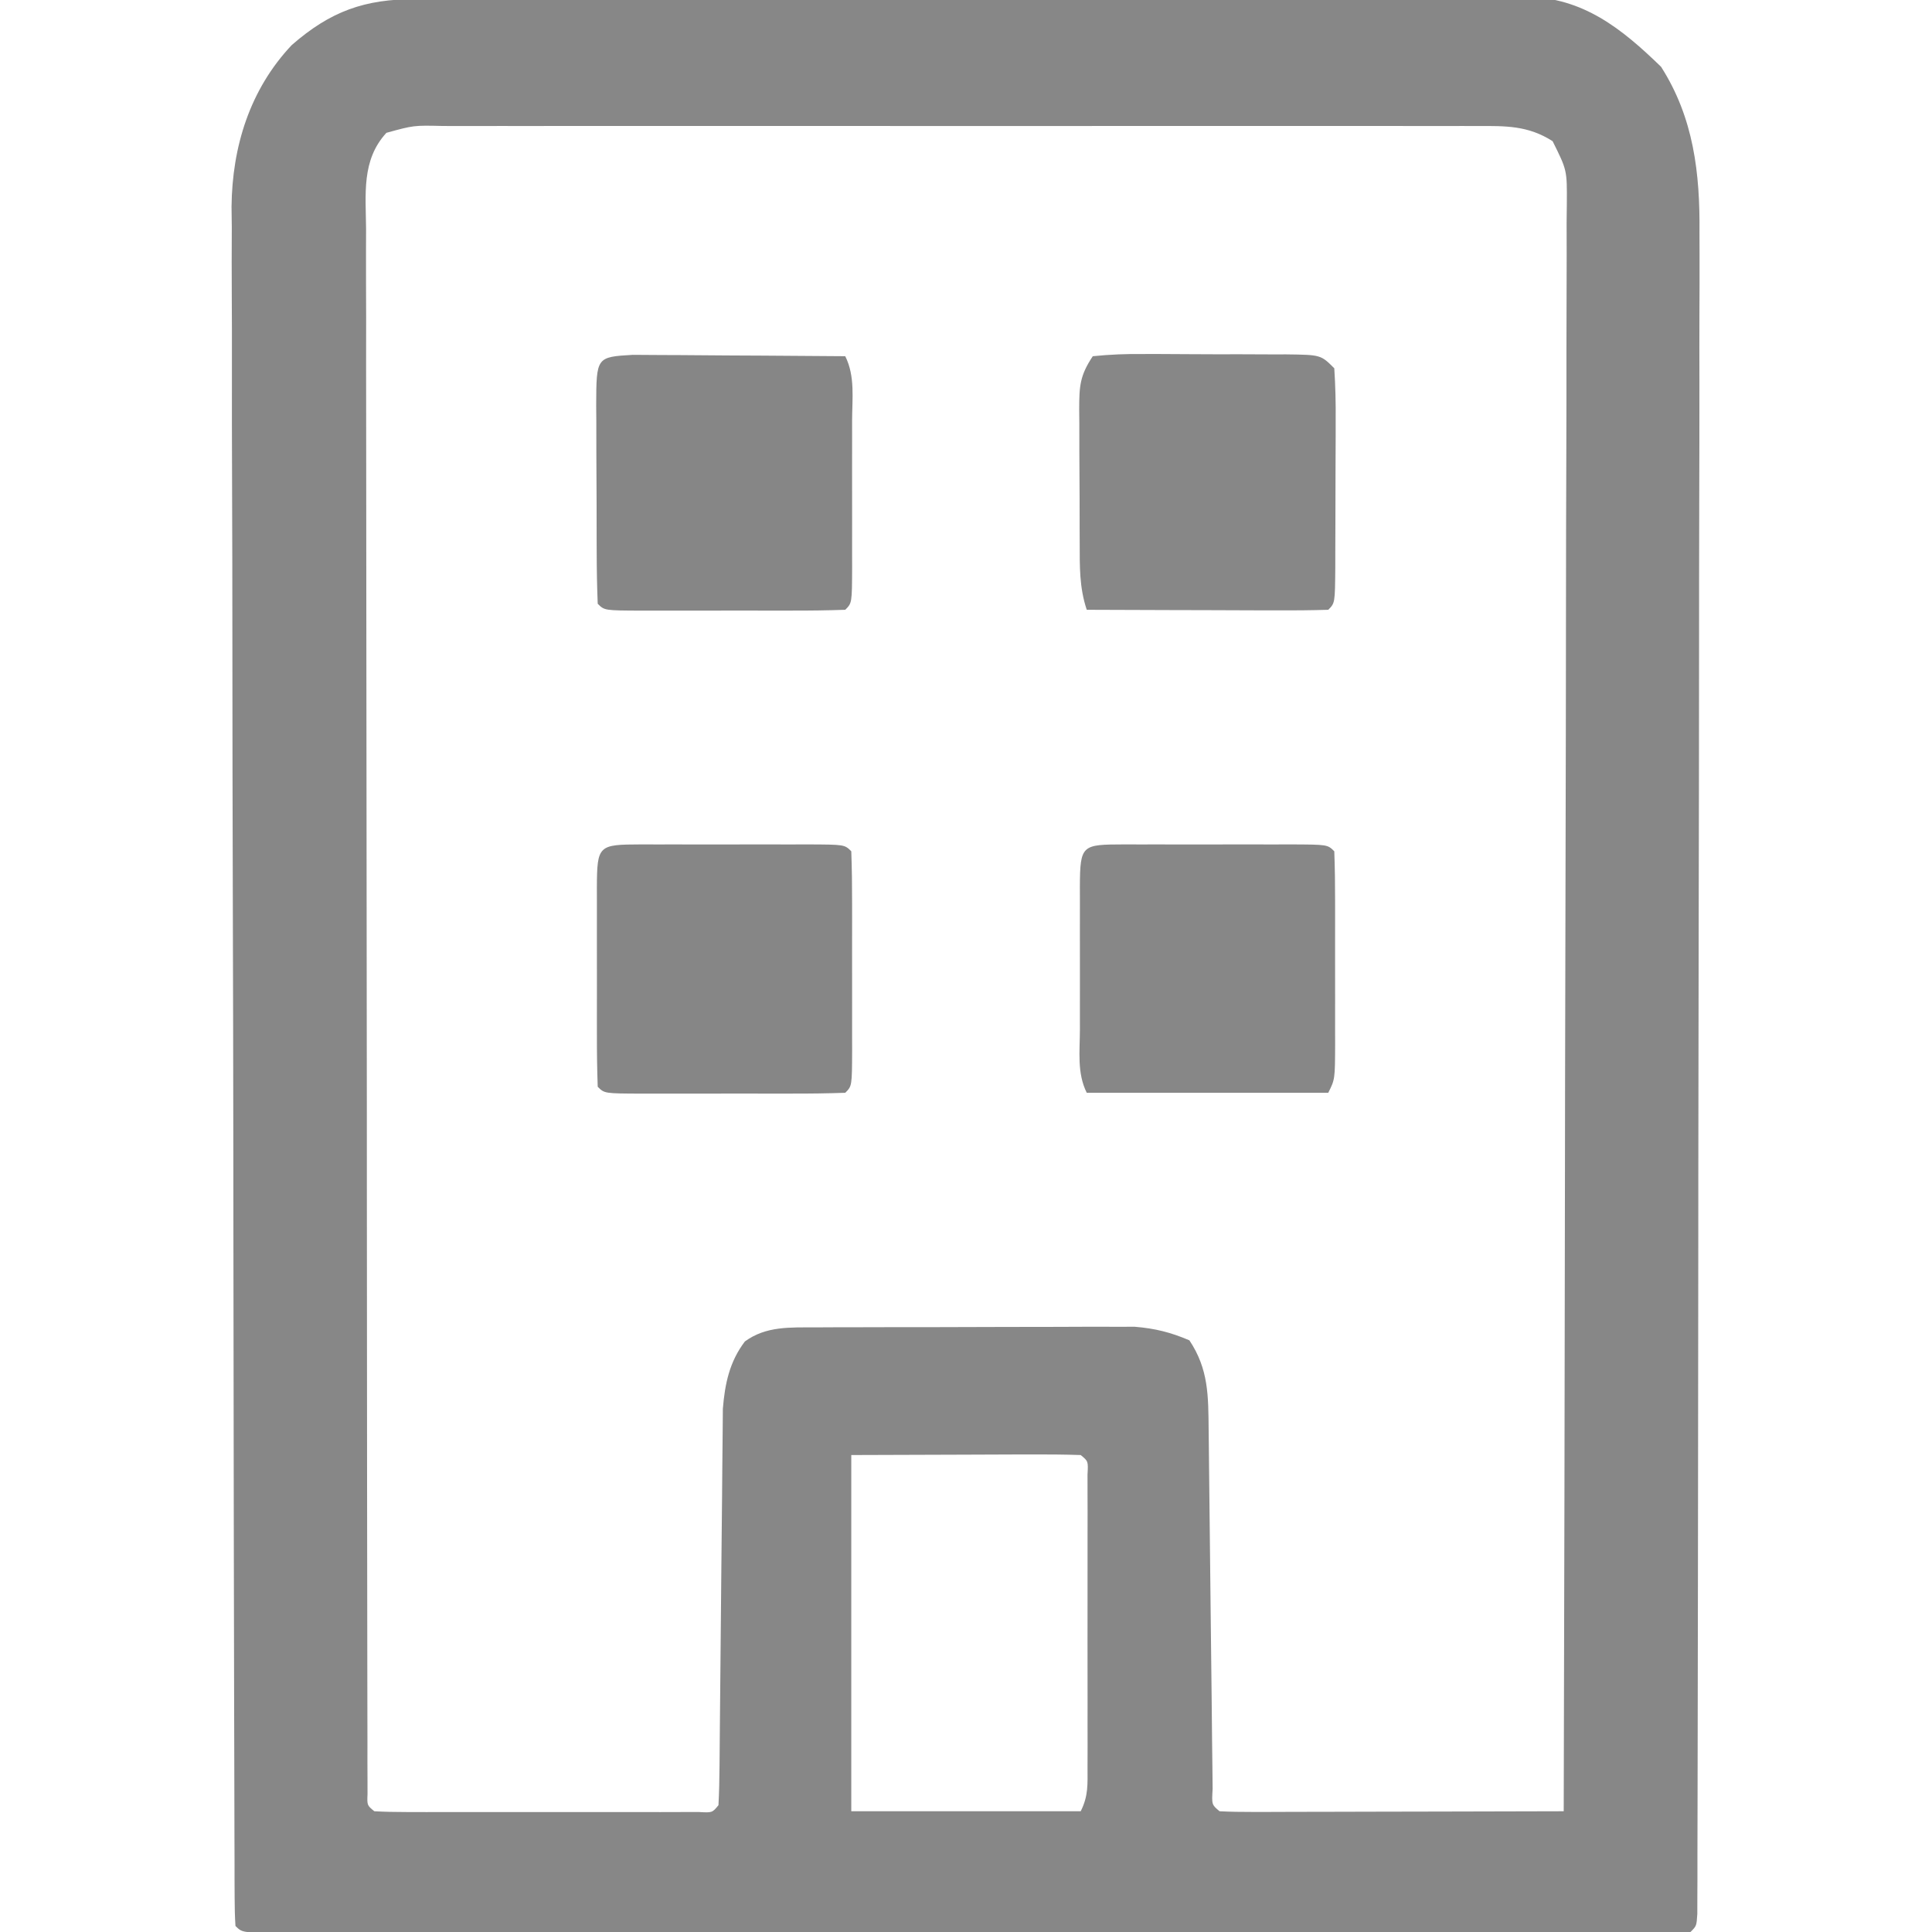
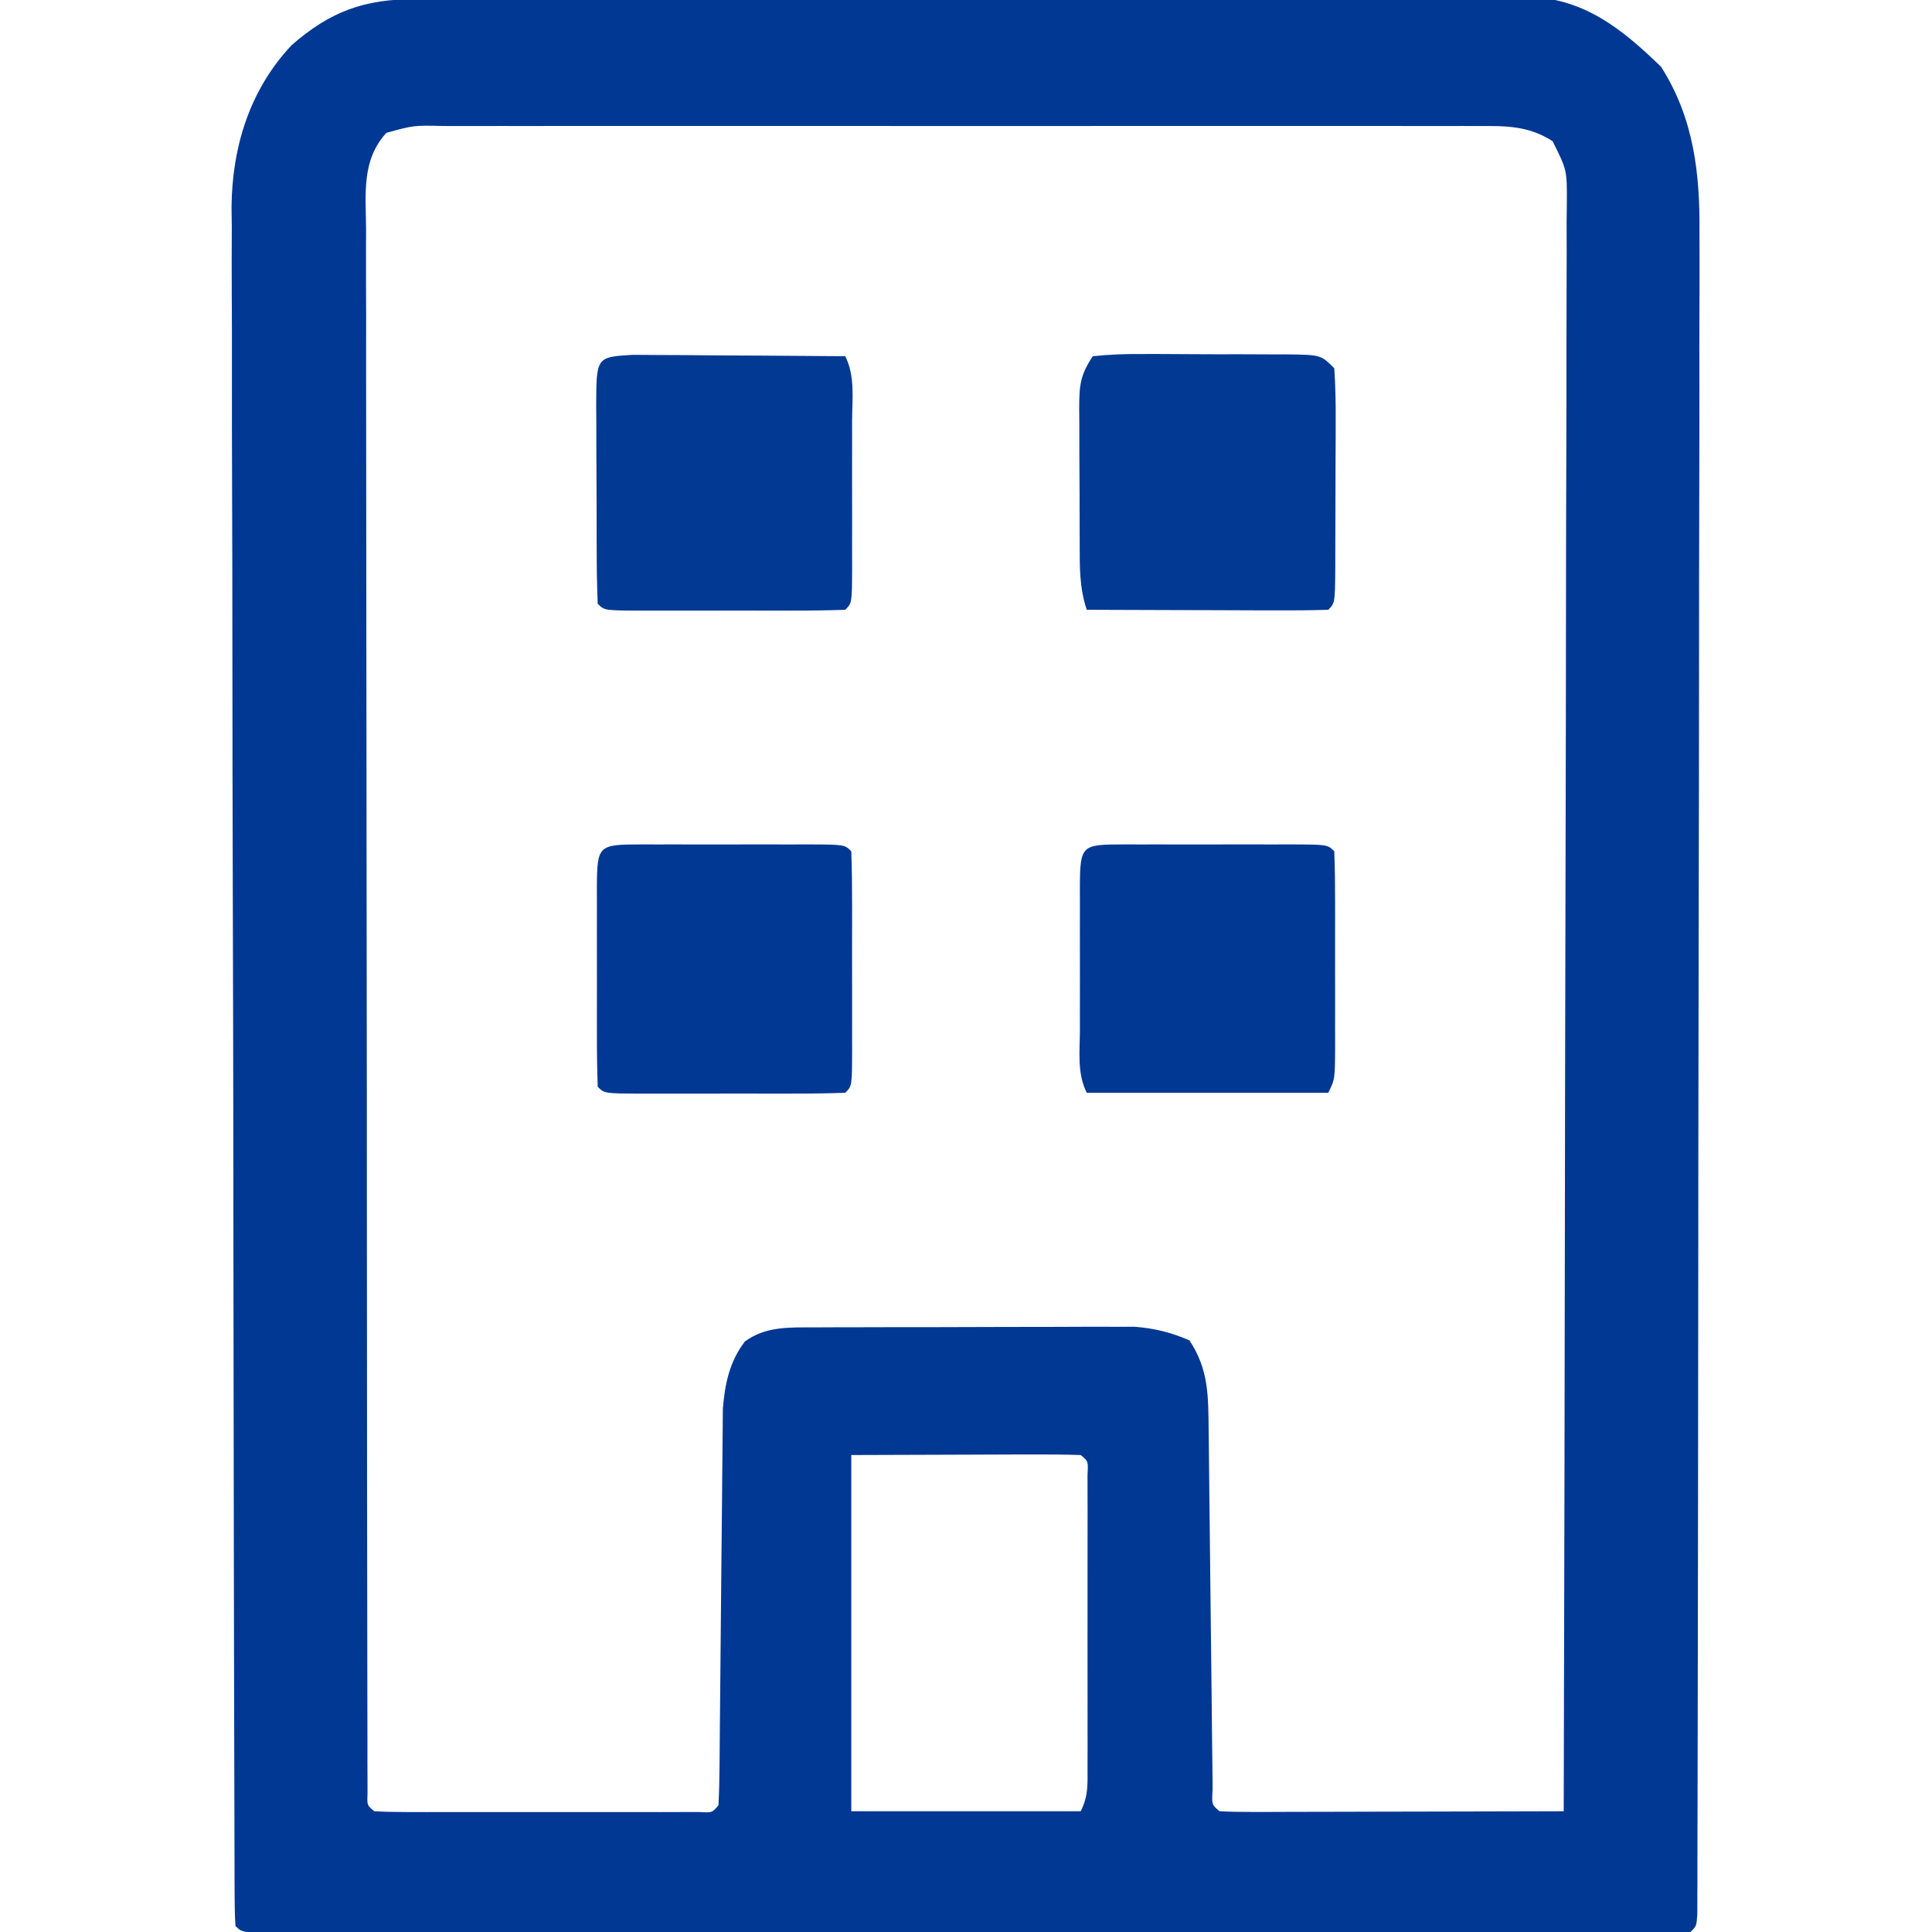
<svg xmlns="http://www.w3.org/2000/svg" version="1.1" width="320" height="320">
-   <path d="M0 0 C1.208 -0.006 1.208 -0.006 2.441 -0.011 C5.149 -0.022 7.857 -0.026 10.566 -0.03 C12.504 -0.036 14.442 -0.043 16.38 -0.05 C21.653 -0.067 26.926 -0.078 32.199 -0.086 C35.493 -0.091 38.787 -0.097 42.081 -0.103 C52.387 -0.123 62.693 -0.137 72.999 -0.145 C84.897 -0.155 96.794 -0.181 108.692 -0.222 C117.887 -0.252 127.082 -0.267 136.277 -0.27 C141.769 -0.272 147.261 -0.281 152.753 -0.306 C157.922 -0.33 163.09 -0.334 168.259 -0.324 C170.153 -0.323 172.048 -0.329 173.943 -0.343 C176.535 -0.361 179.125 -0.354 181.718 -0.341 C182.463 -0.352 183.208 -0.363 183.975 -0.374 C193.382 -0.259 199.792 4.892 206.301 11.21 C211.719 19.698 212.762 28.857 212.664 38.707 C212.668 39.913 212.672 41.119 212.676 42.362 C212.684 45.674 212.673 48.985 212.655 52.296 C212.64 55.881 212.648 59.466 212.653 63.051 C212.659 70.056 212.644 77.061 212.622 84.066 C212.597 92.224 212.594 100.381 212.593 108.539 C212.589 123.086 212.566 137.633 212.533 152.181 C212.5 166.303 212.479 180.425 212.471 194.548 C212.471 195.419 212.47 196.291 212.47 197.189 C212.468 200.691 212.466 204.194 212.464 207.697 C212.457 221.156 212.441 234.614 212.424 248.073 C212.418 252.141 212.414 256.208 212.409 260.276 C212.4 268.822 212.389 277.369 212.368 285.916 C212.359 289.45 212.352 292.984 212.349 296.518 C212.346 300.34 212.335 304.162 212.323 307.984 C212.324 309.113 212.324 310.242 212.324 311.405 C212.317 312.928 212.317 312.928 212.31 314.482 C212.308 315.807 212.308 315.807 212.305 317.158 C212.176 319.147 212.176 319.147 211.176 320.147 C208.094 320.247 205.034 320.282 201.951 320.274 C200.971 320.276 199.991 320.277 198.981 320.279 C195.67 320.283 192.359 320.28 189.047 320.277 C186.684 320.278 184.321 320.28 181.958 320.282 C176.19 320.286 170.422 320.285 164.654 320.282 C159.968 320.28 155.282 320.28 150.597 320.281 C149.931 320.281 149.265 320.281 148.579 320.281 C147.227 320.282 145.875 320.282 144.523 320.282 C131.83 320.285 119.137 320.282 106.444 320.277 C95.541 320.272 84.639 320.273 73.736 320.278 C61.09 320.283 48.444 320.285 35.798 320.282 C34.45 320.282 33.103 320.281 31.756 320.281 C31.093 320.281 30.43 320.281 29.747 320.281 C25.064 320.28 20.381 320.281 15.698 320.283 C9.401 320.286 3.104 320.284 -3.193 320.279 C-5.511 320.277 -7.829 320.278 -10.148 320.28 C-13.298 320.283 -16.449 320.279 -19.599 320.274 C-20.529 320.276 -21.459 320.279 -22.418 320.281 C-28.71 320.261 -28.71 320.261 -29.824 319.147 C-29.925 317.589 -29.957 316.027 -29.961 314.466 C-29.966 313.447 -29.971 312.429 -29.976 311.379 C-29.977 310.246 -29.977 309.113 -29.978 307.946 C-29.982 306.753 -29.986 305.56 -29.991 304.331 C-30.002 301.005 -30.009 297.678 -30.013 294.351 C-30.019 290.769 -30.031 287.187 -30.041 283.604 C-30.066 274.942 -30.081 266.279 -30.093 257.616 C-30.097 255.169 -30.101 252.722 -30.105 250.275 C-30.13 235.079 -30.153 219.884 -30.165 204.688 C-30.168 201.166 -30.171 197.643 -30.174 194.121 C-30.175 193.245 -30.175 192.37 -30.176 191.467 C-30.189 177.301 -30.222 163.135 -30.264 148.968 C-30.306 134.422 -30.33 119.877 -30.335 105.331 C-30.338 97.165 -30.35 88.999 -30.383 80.833 C-30.411 73.874 -30.422 66.915 -30.411 59.956 C-30.406 56.408 -30.408 52.86 -30.433 49.313 C-30.46 45.456 -30.448 41.601 -30.432 37.745 C-30.446 36.637 -30.46 35.528 -30.474 34.386 C-30.374 24.454 -27.442 14.964 -20.503 7.612 C-14.08 2.01 -8.467 -0.002 0 0 Z M-4.824 22.147 C-8.979 26.67 -8.236 32.298 -8.191 38.068 C-8.195 39.182 -8.198 40.296 -8.201 41.445 C-8.208 45.186 -8.194 48.927 -8.18 52.668 C-8.181 55.347 -8.183 58.025 -8.186 60.704 C-8.192 67.229 -8.182 73.753 -8.166 80.277 C-8.149 87.87 -8.147 95.462 -8.147 103.055 C-8.145 116.597 -8.129 130.139 -8.105 143.68 C-8.082 156.832 -8.068 169.984 -8.064 183.135 C-8.064 183.946 -8.064 184.757 -8.063 185.592 C-8.063 187.225 -8.062 188.857 -8.062 190.49 C-8.062 191.296 -8.062 192.101 -8.061 192.931 C-8.061 193.734 -8.061 194.538 -8.061 195.365 C-8.057 207.886 -8.046 220.406 -8.033 232.927 C-8.029 237.471 -8.025 242.015 -8.023 246.559 C-8.018 253.762 -8.01 260.966 -7.996 268.169 C-7.989 271.463 -7.985 274.756 -7.983 278.049 C-7.982 281.611 -7.974 285.173 -7.964 288.734 C-7.965 289.786 -7.966 290.838 -7.967 291.922 C-7.963 292.869 -7.959 293.815 -7.955 294.79 C-7.954 295.613 -7.953 296.437 -7.951 297.285 C-8.028 299.162 -8.028 299.162 -6.824 300.147 C-5.08 300.246 -3.332 300.275 -1.585 300.277 C-0.468 300.28 0.65 300.283 1.802 300.286 C3.019 300.284 4.235 300.282 5.489 300.28 C6.728 300.281 7.967 300.282 9.244 300.283 C11.87 300.284 14.496 300.282 17.123 300.278 C20.496 300.272 23.868 300.275 27.241 300.281 C30.449 300.286 33.656 300.282 36.864 300.28 C38.689 300.283 38.689 300.283 40.55 300.286 C41.668 300.283 42.786 300.28 43.938 300.277 C45.422 300.275 45.422 300.275 46.937 300.274 C49.147 300.398 49.147 300.398 50.176 299.147 C50.29 297.032 50.333 294.913 50.35 292.795 C50.356 292.131 50.363 291.468 50.37 290.784 C50.384 289.338 50.396 287.892 50.406 286.446 C50.422 284.155 50.446 281.864 50.471 279.573 C50.542 273.057 50.602 266.541 50.653 260.025 C50.685 256.042 50.726 252.06 50.773 248.078 C50.789 246.562 50.802 245.046 50.81 243.53 C50.822 241.402 50.847 239.274 50.873 237.146 C50.884 235.937 50.894 234.728 50.904 233.481 C51.243 229.33 52.003 225.693 54.551 222.335 C58.057 219.773 62.023 220.017 66.227 220.002 C68.059 219.992 68.059 219.992 69.928 219.983 C71.245 219.981 72.562 219.98 73.918 219.979 C75.288 219.976 76.658 219.973 78.028 219.969 C80.898 219.963 83.768 219.961 86.638 219.962 C90.305 219.962 93.972 219.948 97.639 219.931 C100.469 219.92 103.298 219.918 106.127 219.918 C108.134 219.917 110.14 219.906 112.146 219.895 C113.374 219.898 114.602 219.901 115.867 219.904 C116.943 219.903 118.019 219.901 119.128 219.9 C122.468 220.171 125.097 220.825 128.176 222.147 C131.376 226.947 131.307 231.358 131.366 237.033 C131.378 238.041 131.378 238.041 131.391 239.07 C131.408 240.521 131.423 241.972 131.437 243.424 C131.458 245.718 131.485 248.012 131.513 250.306 C131.583 255.999 131.643 261.692 131.702 267.384 C131.753 272.205 131.808 277.026 131.868 281.846 C131.895 284.112 131.916 286.377 131.936 288.642 C131.953 290.021 131.97 291.4 131.987 292.779 C131.999 293.987 132.012 295.196 132.025 296.441 C131.87 299.063 131.87 299.063 133.176 300.147 C134.956 300.241 136.74 300.265 138.522 300.261 C140.234 300.261 140.234 300.261 141.98 300.26 C143.843 300.253 143.843 300.253 145.743 300.245 C147.006 300.243 148.27 300.242 149.572 300.241 C152.937 300.236 156.303 300.227 159.668 300.216 C163.1 300.206 166.532 300.201 169.963 300.196 C176.701 300.185 183.439 300.168 190.176 300.147 C190.268 265.309 190.338 230.471 190.38 195.633 C190.385 191.523 190.391 187.412 190.396 183.301 C190.398 182.074 190.398 182.074 190.399 180.822 C190.417 167.561 190.448 154.301 190.485 141.041 C190.522 127.44 190.544 113.839 190.553 100.239 C190.558 91.843 190.575 83.447 190.608 75.051 C190.629 69.297 190.635 63.544 190.63 57.791 C190.628 54.469 190.634 51.147 190.653 47.825 C190.673 44.226 190.668 40.629 190.657 37.03 C190.675 35.449 190.675 35.449 190.693 33.835 C190.729 28.327 190.729 28.327 188.334 23.529 C184.259 20.919 180.525 21.005 175.857 21.02 C175.106 21.019 174.355 21.017 173.581 21.015 C171.057 21.011 168.533 21.015 166.008 21.018 C164.202 21.016 162.395 21.015 160.588 21.012 C155.675 21.008 150.762 21.01 145.849 21.013 C140.712 21.015 135.576 21.013 130.44 21.011 C121.812 21.01 113.184 21.012 104.556 21.017 C94.577 21.022 84.597 21.02 74.617 21.015 C66.055 21.01 57.494 21.01 48.933 21.012 C43.816 21.014 38.7 21.014 33.583 21.011 C28.773 21.008 23.962 21.01 19.152 21.016 C17.384 21.017 15.617 21.017 13.85 21.015 C11.441 21.012 9.032 21.015 6.622 21.02 C5.92 21.018 5.218 21.016 4.494 21.013 C-0.3 20.902 -0.3 20.902 -4.824 22.147 Z M72.176 241.147 C72.176 260.617 72.176 280.087 72.176 300.147 C84.716 300.147 97.256 300.147 110.176 300.147 C111.47 297.56 111.303 295.692 111.306 292.795 C111.31 291.119 111.31 291.119 111.315 289.408 C111.313 288.197 111.311 286.985 111.309 285.737 C111.31 284.499 111.311 283.261 111.312 281.986 C111.313 278.694 111.309 275.401 111.303 272.109 C111.301 270.085 111.303 268.062 111.307 266.039 C111.313 262.167 111.312 258.296 111.309 254.425 C111.311 253.211 111.313 251.998 111.315 250.747 C111.312 249.633 111.309 248.518 111.306 247.37 C111.305 246.383 111.304 245.396 111.303 244.38 C111.426 242.175 111.426 242.175 110.176 241.147 C107.365 241.059 104.577 241.032 101.766 241.05 C101.02 241.051 100.274 241.052 99.505 241.053 C96.708 241.058 93.911 241.072 91.114 241.085 C81.74 241.116 81.74 241.116 72.176 241.147 Z " fill="#878787" transform="translate(68.82378,-0.147171)" />
-   <path d="M0 0 C1.64 0 3.28 0.012 4.919 0.032 C6.214 0.036 6.214 0.036 7.534 0.04 C10.295 0.052 13.057 0.077 15.818 0.102 C17.688 0.112 19.557 0.121 21.427 0.129 C26.016 0.151 30.604 0.186 35.193 0.227 C36.854 3.55 36.334 7.266 36.326 10.918 C36.327 11.779 36.328 12.639 36.329 13.526 C36.329 15.346 36.327 17.166 36.323 18.986 C36.318 21.782 36.323 24.578 36.33 27.374 C36.329 29.139 36.328 30.903 36.326 32.668 C36.328 33.51 36.33 34.352 36.332 35.219 C36.308 41.112 36.308 41.112 35.193 42.227 C32.248 42.328 29.326 42.367 26.38 42.36 C25.054 42.361 25.054 42.361 23.701 42.363 C21.828 42.363 19.955 42.362 18.083 42.357 C15.205 42.352 12.328 42.357 9.451 42.364 C7.636 42.363 5.82 42.362 4.005 42.36 C3.139 42.362 2.272 42.364 1.379 42.366 C-4.692 42.342 -4.692 42.342 -5.807 41.227 C-5.921 38.366 -5.971 35.53 -5.975 32.668 C-5.978 31.809 -5.982 30.949 -5.985 30.064 C-5.99 28.242 -5.993 26.421 -5.992 24.599 C-5.995 21.805 -6.013 19.011 -6.032 16.217 C-6.035 14.451 -6.037 12.685 -6.038 10.918 C-6.045 10.079 -6.052 9.239 -6.059 8.374 C-6.028 0.359 -6.028 0.359 0 0 Z " fill="#868686" transform="translate(104.8071,58.77295)" />
-   <path d="M0 0 C2.885 -0.292 5.552 -0.396 8.438 -0.363 C9.273 -0.364 10.109 -0.364 10.97 -0.365 C12.739 -0.362 14.508 -0.353 16.276 -0.336 C18.989 -0.313 21.701 -0.316 24.414 -0.322 C26.13 -0.317 27.846 -0.31 29.562 -0.301 C30.377 -0.302 31.192 -0.303 32.031 -0.304 C37.769 -0.231 37.769 -0.231 40 2 C40.188 4.929 40.256 7.762 40.23 10.691 C40.23 11.552 40.23 12.412 40.229 13.299 C40.226 15.119 40.218 16.939 40.206 18.759 C40.188 21.555 40.185 24.35 40.186 27.146 C40.181 28.911 40.175 30.676 40.168 32.441 C40.167 33.283 40.166 34.125 40.165 34.992 C40.116 40.884 40.116 40.884 39 42 C36.043 42.089 33.109 42.115 30.152 42.098 C28.823 42.096 28.823 42.096 27.466 42.093 C24.623 42.088 21.78 42.075 18.938 42.062 C17.015 42.057 15.092 42.053 13.17 42.049 C8.447 42.038 3.723 42.021 -1 42 C-2.24 38.28 -2.162 34.813 -2.168 30.938 C-2.171 30.15 -2.175 29.362 -2.178 28.551 C-2.183 26.886 -2.185 25.222 -2.185 23.558 C-2.187 21.01 -2.206 18.462 -2.225 15.914 C-2.228 14.297 -2.23 12.68 -2.23 11.062 C-2.238 10.3 -2.245 9.537 -2.252 8.752 C-2.236 4.958 -2.157 3.235 0 0 Z " fill="#878787" transform="translate(181,59)" />
-   <path d="M0 0 C1.3 0.003 1.3 0.003 2.626 0.006 C3.51 0.005 4.394 0.004 5.305 0.003 C7.178 0.003 9.051 0.004 10.924 0.009 C13.801 0.014 16.679 0.009 19.556 0.002 C21.371 0.003 23.186 0.004 25.001 0.006 C25.868 0.004 26.735 0.002 27.627 0 C33.699 0.024 33.699 0.024 34.814 1.139 C34.915 4.012 34.953 6.86 34.947 9.733 C34.947 10.595 34.948 11.456 34.949 12.344 C34.95 14.17 34.948 15.996 34.944 17.822 C34.939 20.627 34.944 23.432 34.95 26.237 C34.95 28.006 34.948 29.776 34.947 31.545 C34.949 32.39 34.951 33.235 34.953 34.105 C34.929 40.024 34.929 40.024 33.814 41.139 C30.868 41.24 27.947 41.279 25.001 41.272 C23.675 41.273 23.675 41.273 22.322 41.275 C20.449 41.275 18.576 41.273 16.703 41.269 C13.826 41.264 10.949 41.269 8.072 41.276 C6.256 41.275 4.441 41.274 2.626 41.272 C1.76 41.274 0.893 41.276 0 41.278 C-6.071 41.254 -6.071 41.254 -7.186 40.139 C-7.287 37.266 -7.326 34.418 -7.319 31.545 C-7.32 30.683 -7.321 29.821 -7.322 28.934 C-7.323 27.108 -7.321 25.282 -7.317 23.456 C-7.311 20.651 -7.317 17.846 -7.323 15.041 C-7.322 13.272 -7.321 11.502 -7.319 9.733 C-7.321 8.888 -7.323 8.043 -7.325 7.173 C-7.296 0.086 -7.073 0.028 0 0 Z " fill="#868686" transform="translate(106.1863,139.8611)" />
-   <path d="M0 0 C1.3 0.003 1.3 0.003 2.626 0.006 C3.51 0.005 4.394 0.004 5.305 0.003 C7.178 0.003 9.051 0.004 10.924 0.009 C13.801 0.014 16.679 0.009 19.556 0.002 C21.371 0.003 23.186 0.004 25.001 0.006 C25.868 0.004 26.735 0.002 27.627 0 C33.699 0.024 33.699 0.024 34.814 1.139 C34.915 3.927 34.953 6.69 34.947 9.479 C34.947 10.316 34.948 11.153 34.949 12.016 C34.95 13.791 34.948 15.565 34.944 17.34 C34.939 20.061 34.944 22.783 34.95 25.504 C34.95 27.225 34.948 28.946 34.947 30.666 C34.949 31.484 34.951 32.302 34.953 33.144 C34.929 38.909 34.929 38.909 33.814 41.139 C20.614 41.139 7.414 41.139 -6.186 41.139 C-7.821 37.869 -7.328 34.259 -7.319 30.666 C-7.32 29.828 -7.321 28.99 -7.322 28.126 C-7.323 26.353 -7.321 24.58 -7.317 22.808 C-7.311 20.084 -7.317 17.361 -7.323 14.637 C-7.322 12.918 -7.321 11.198 -7.319 9.479 C-7.321 8.659 -7.323 7.839 -7.325 6.995 C-7.296 0.005 -6.96 0.028 0 0 Z " fill="#878787" transform="translate(186.1863,139.8611)" />
+   <path d="M0 0 C1.208 -0.006 1.208 -0.006 2.441 -0.011 C5.149 -0.022 7.857 -0.026 10.566 -0.03 C12.504 -0.036 14.442 -0.043 16.38 -0.05 C21.653 -0.067 26.926 -0.078 32.199 -0.086 C35.493 -0.091 38.787 -0.097 42.081 -0.103 C52.387 -0.123 62.693 -0.137 72.999 -0.145 C84.897 -0.155 96.794 -0.181 108.692 -0.222 C117.887 -0.252 127.082 -0.267 136.277 -0.27 C141.769 -0.272 147.261 -0.281 152.753 -0.306 C157.922 -0.33 163.09 -0.334 168.259 -0.324 C170.153 -0.323 172.048 -0.329 173.943 -0.343 C176.535 -0.361 179.125 -0.354 181.718 -0.341 C182.463 -0.352 183.208 -0.363 183.975 -0.374 C193.382 -0.259 199.792 4.892 206.301 11.21 C211.719 19.698 212.762 28.857 212.664 38.707 C212.668 39.913 212.672 41.119 212.676 42.362 C212.684 45.674 212.673 48.985 212.655 52.296 C212.64 55.881 212.648 59.466 212.653 63.051 C212.659 70.056 212.644 77.061 212.622 84.066 C212.597 92.224 212.594 100.381 212.593 108.539 C212.589 123.086 212.566 137.633 212.533 152.181 C212.5 166.303 212.479 180.425 212.471 194.548 C212.471 195.419 212.47 196.291 212.47 197.189 C212.468 200.691 212.466 204.194 212.464 207.697 C212.457 221.156 212.441 234.614 212.424 248.073 C212.418 252.141 212.414 256.208 212.409 260.276 C212.4 268.822 212.389 277.369 212.368 285.916 C212.359 289.45 212.352 292.984 212.349 296.518 C212.346 300.34 212.335 304.162 212.323 307.984 C212.324 309.113 212.324 310.242 212.324 311.405 C212.317 312.928 212.317 312.928 212.31 314.482 C212.308 315.807 212.308 315.807 212.305 317.158 C212.176 319.147 212.176 319.147 211.176 320.147 C208.094 320.247 205.034 320.282 201.951 320.274 C200.971 320.276 199.991 320.277 198.981 320.279 C195.67 320.283 192.359 320.28 189.047 320.277 C186.684 320.278 184.321 320.28 181.958 320.282 C176.19 320.286 170.422 320.285 164.654 320.282 C159.968 320.28 155.282 320.28 150.597 320.281 C149.931 320.281 149.265 320.281 148.579 320.281 C147.227 320.282 145.875 320.282 144.523 320.282 C131.83 320.285 119.137 320.282 106.444 320.277 C95.541 320.272 84.639 320.273 73.736 320.278 C61.09 320.283 48.444 320.285 35.798 320.282 C34.45 320.282 33.103 320.281 31.756 320.281 C31.093 320.281 30.43 320.281 29.747 320.281 C25.064 320.28 20.381 320.281 15.698 320.283 C9.401 320.286 3.104 320.284 -3.193 320.279 C-5.511 320.277 -7.829 320.278 -10.148 320.28 C-13.298 320.283 -16.449 320.279 -19.599 320.274 C-20.529 320.276 -21.459 320.279 -22.418 320.281 C-28.71 320.261 -28.71 320.261 -29.824 319.147 C-29.925 317.589 -29.957 316.027 -29.961 314.466 C-29.966 313.447 -29.971 312.429 -29.976 311.379 C-29.977 310.246 -29.977 309.113 -29.978 307.946 C-29.982 306.753 -29.986 305.56 -29.991 304.331 C-30.002 301.005 -30.009 297.678 -30.013 294.351 C-30.019 290.769 -30.031 287.187 -30.041 283.604 C-30.066 274.942 -30.081 266.279 -30.093 257.616 C-30.097 255.169 -30.101 252.722 -30.105 250.275 C-30.13 235.079 -30.153 219.884 -30.165 204.688 C-30.168 201.166 -30.171 197.643 -30.174 194.121 C-30.175 193.245 -30.175 192.37 -30.176 191.467 C-30.189 177.301 -30.222 163.135 -30.264 148.968 C-30.306 134.422 -30.33 119.877 -30.335 105.331 C-30.338 97.165 -30.35 88.999 -30.383 80.833 C-30.411 73.874 -30.422 66.915 -30.411 59.956 C-30.406 56.408 -30.408 52.86 -30.433 49.313 C-30.46 45.456 -30.448 41.601 -30.432 37.745 C-30.446 36.637 -30.46 35.528 -30.474 34.386 C-30.374 24.454 -27.442 14.964 -20.503 7.612 C-14.08 2.01 -8.467 -0.002 0 0 Z M-4.824 22.147 C-8.979 26.67 -8.236 32.298 -8.191 38.068 C-8.195 39.182 -8.198 40.296 -8.201 41.445 C-8.208 45.186 -8.194 48.927 -8.18 52.668 C-8.181 55.347 -8.183 58.025 -8.186 60.704 C-8.192 67.229 -8.182 73.753 -8.166 80.277 C-8.149 87.87 -8.147 95.462 -8.147 103.055 C-8.145 116.597 -8.129 130.139 -8.105 143.68 C-8.082 156.832 -8.068 169.984 -8.064 183.135 C-8.064 183.946 -8.064 184.757 -8.063 185.592 C-8.063 187.225 -8.062 188.857 -8.062 190.49 C-8.062 191.296 -8.062 192.101 -8.061 192.931 C-8.061 193.734 -8.061 194.538 -8.061 195.365 C-8.057 207.886 -8.046 220.406 -8.033 232.927 C-8.029 237.471 -8.025 242.015 -8.023 246.559 C-8.018 253.762 -8.01 260.966 -7.996 268.169 C-7.989 271.463 -7.985 274.756 -7.983 278.049 C-7.982 281.611 -7.974 285.173 -7.964 288.734 C-7.965 289.786 -7.966 290.838 -7.967 291.922 C-7.963 292.869 -7.959 293.815 -7.955 294.79 C-7.954 295.613 -7.953 296.437 -7.951 297.285 C-8.028 299.162 -8.028 299.162 -6.824 300.147 C-5.08 300.246 -3.332 300.275 -1.585 300.277 C-0.468 300.28 0.65 300.283 1.802 300.286 C3.019 300.284 4.235 300.282 5.489 300.28 C6.728 300.281 7.967 300.282 9.244 300.283 C11.87 300.284 14.496 300.282 17.123 300.278 C20.496 300.272 23.868 300.275 27.241 300.281 C30.449 300.286 33.656 300.282 36.864 300.28 C38.689 300.283 38.689 300.283 40.55 300.286 C41.668 300.283 42.786 300.28 43.938 300.277 C45.422 300.275 45.422 300.275 46.937 300.274 C49.147 300.398 49.147 300.398 50.176 299.147 C50.29 297.032 50.333 294.913 50.35 292.795 C50.356 292.131 50.363 291.468 50.37 290.784 C50.384 289.338 50.396 287.892 50.406 286.446 C50.422 284.155 50.446 281.864 50.471 279.573 C50.542 273.057 50.602 266.541 50.653 260.025 C50.685 256.042 50.726 252.06 50.773 248.078 C50.789 246.562 50.802 245.046 50.81 243.53 C50.822 241.402 50.847 239.274 50.873 237.146 C50.884 235.937 50.894 234.728 50.904 233.481 C51.243 229.33 52.003 225.693 54.551 222.335 C58.057 219.773 62.023 220.017 66.227 220.002 C68.059 219.992 68.059 219.992 69.928 219.983 C71.245 219.981 72.562 219.98 73.918 219.979 C75.288 219.976 76.658 219.973 78.028 219.969 C80.898 219.963 83.768 219.961 86.638 219.962 C90.305 219.962 93.972 219.948 97.639 219.931 C100.469 219.92 103.298 219.918 106.127 219.918 C108.134 219.917 110.14 219.906 112.146 219.895 C113.374 219.898 114.602 219.901 115.867 219.904 C116.943 219.903 118.019 219.901 119.128 219.9 C122.468 220.171 125.097 220.825 128.176 222.147 C131.376 226.947 131.307 231.358 131.366 237.033 C131.378 238.041 131.378 238.041 131.391 239.07 C131.408 240.521 131.423 241.972 131.437 243.424 C131.458 245.718 131.485 248.012 131.513 250.306 C131.583 255.999 131.643 261.692 131.702 267.384 C131.753 272.205 131.808 277.026 131.868 281.846 C131.895 284.112 131.916 286.377 131.936 288.642 C131.953 290.021 131.97 291.4 131.987 292.779 C131.999 293.987 132.012 295.196 132.025 296.441 C131.87 299.063 131.87 299.063 133.176 300.147 C134.956 300.241 136.74 300.265 138.522 300.261 C140.234 300.261 140.234 300.261 141.98 300.26 C143.843 300.253 143.843 300.253 145.743 300.245 C147.006 300.243 148.27 300.242 149.572 300.241 C152.937 300.236 156.303 300.227 159.668 300.216 C163.1 300.206 166.532 300.201 169.963 300.196 C176.701 300.185 183.439 300.168 190.176 300.147 C190.268 265.309 190.338 230.471 190.38 195.633 C190.385 191.523 190.391 187.412 190.396 183.301 C190.398 182.074 190.398 182.074 190.399 180.822 C190.417 167.561 190.448 154.301 190.485 141.041 C190.522 127.44 190.544 113.839 190.553 100.239 C190.558 91.843 190.575 83.447 190.608 75.051 C190.629 69.297 190.635 63.544 190.63 57.791 C190.628 54.469 190.634 51.147 190.653 47.825 C190.673 44.226 190.668 40.629 190.657 37.03 C190.675 35.449 190.675 35.449 190.693 33.835 C190.729 28.327 190.729 28.327 188.334 23.529 C184.259 20.919 180.525 21.005 175.857 21.02 C175.106 21.019 174.355 21.017 173.581 21.015 C171.057 21.011 168.533 21.015 166.008 21.018 C164.202 21.016 162.395 21.015 160.588 21.012 C155.675 21.008 150.762 21.01 145.849 21.013 C140.712 21.015 135.576 21.013 130.44 21.011 C121.812 21.01 113.184 21.012 104.556 21.017 C94.577 21.022 84.597 21.02 74.617 21.015 C66.055 21.01 57.494 21.01 48.933 21.012 C43.816 21.014 38.7 21.014 33.583 21.011 C28.773 21.008 23.962 21.01 19.152 21.016 C17.384 21.017 15.617 21.017 13.85 21.015 C11.441 21.012 9.032 21.015 6.622 21.02 C5.92 21.018 5.218 21.016 4.494 21.013 C-0.3 20.902 -0.3 20.902 -4.824 22.147 Z M72.176 241.147 C72.176 260.617 72.176 280.087 72.176 300.147 C84.716 300.147 97.256 300.147 110.176 300.147 C111.47 297.56 111.303 295.692 111.306 292.795 C111.31 291.119 111.31 291.119 111.315 289.408 C111.313 288.197 111.311 286.985 111.309 285.737 C111.31 284.499 111.311 283.261 111.312 281.986 C111.313 278.694 111.309 275.401 111.303 272.109 C111.301 270.085 111.303 268.062 111.307 266.039 C111.313 262.167 111.312 258.296 111.309 254.425 C111.311 253.211 111.313 251.998 111.315 250.747 C111.312 249.633 111.309 248.518 111.306 247.37 C111.305 246.383 111.304 245.396 111.303 244.38 C111.426 242.175 111.426 242.175 110.176 241.147 C107.365 241.059 104.577 241.032 101.766 241.05 C101.02 241.051 100.274 241.052 99.505 241.053 C96.708 241.058 93.911 241.072 91.114 241.085 C81.74 241.116 81.74 241.116 72.176 241.147 Z " fill="#013893" transform="translate(68.82378,-0.147171)" />
+   <path d="M0 0 C1.64 0 3.28 0.012 4.919 0.032 C6.214 0.036 6.214 0.036 7.534 0.04 C10.295 0.052 13.057 0.077 15.818 0.102 C17.688 0.112 19.557 0.121 21.427 0.129 C26.016 0.151 30.604 0.186 35.193 0.227 C36.854 3.55 36.334 7.266 36.326 10.918 C36.327 11.779 36.328 12.639 36.329 13.526 C36.329 15.346 36.327 17.166 36.323 18.986 C36.318 21.782 36.323 24.578 36.33 27.374 C36.329 29.139 36.328 30.903 36.326 32.668 C36.328 33.51 36.33 34.352 36.332 35.219 C36.308 41.112 36.308 41.112 35.193 42.227 C32.248 42.328 29.326 42.367 26.38 42.36 C25.054 42.361 25.054 42.361 23.701 42.363 C21.828 42.363 19.955 42.362 18.083 42.357 C15.205 42.352 12.328 42.357 9.451 42.364 C7.636 42.363 5.82 42.362 4.005 42.36 C3.139 42.362 2.272 42.364 1.379 42.366 C-4.692 42.342 -4.692 42.342 -5.807 41.227 C-5.921 38.366 -5.971 35.53 -5.975 32.668 C-5.978 31.809 -5.982 30.949 -5.985 30.064 C-5.99 28.242 -5.993 26.421 -5.992 24.599 C-5.995 21.805 -6.013 19.011 -6.032 16.217 C-6.035 14.451 -6.037 12.685 -6.038 10.918 C-6.045 10.079 -6.052 9.239 -6.059 8.374 C-6.028 0.359 -6.028 0.359 0 0 Z " fill="#013993" transform="translate(104.8071,58.77295)" />
+   <path d="M0 0 C2.885 -0.292 5.552 -0.396 8.438 -0.363 C9.273 -0.364 10.109 -0.364 10.97 -0.365 C12.739 -0.362 14.508 -0.353 16.276 -0.336 C18.989 -0.313 21.701 -0.316 24.414 -0.322 C26.13 -0.317 27.846 -0.31 29.562 -0.301 C30.377 -0.302 31.192 -0.303 32.031 -0.304 C37.769 -0.231 37.769 -0.231 40 2 C40.188 4.929 40.256 7.762 40.23 10.691 C40.23 11.552 40.23 12.412 40.229 13.299 C40.226 15.119 40.218 16.939 40.206 18.759 C40.188 21.555 40.185 24.35 40.186 27.146 C40.181 28.911 40.175 30.676 40.168 32.441 C40.167 33.283 40.166 34.125 40.165 34.992 C40.116 40.884 40.116 40.884 39 42 C36.043 42.089 33.109 42.115 30.152 42.098 C28.823 42.096 28.823 42.096 27.466 42.093 C24.623 42.088 21.78 42.075 18.938 42.062 C17.015 42.057 15.092 42.053 13.17 42.049 C8.447 42.038 3.723 42.021 -1 42 C-2.24 38.28 -2.162 34.813 -2.168 30.938 C-2.171 30.15 -2.175 29.362 -2.178 28.551 C-2.183 26.886 -2.185 25.222 -2.185 23.558 C-2.187 21.01 -2.206 18.462 -2.225 15.914 C-2.228 14.297 -2.23 12.68 -2.23 11.062 C-2.238 10.3 -2.245 9.537 -2.252 8.752 C-2.236 4.958 -2.157 3.235 0 0 Z " fill="#013993" transform="translate(181,59)" />
+   <path d="M0 0 C1.3 0.003 1.3 0.003 2.626 0.006 C3.51 0.005 4.394 0.004 5.305 0.003 C7.178 0.003 9.051 0.004 10.924 0.009 C13.801 0.014 16.679 0.009 19.556 0.002 C21.371 0.003 23.186 0.004 25.001 0.006 C25.868 0.004 26.735 0.002 27.627 0 C33.699 0.024 33.699 0.024 34.814 1.139 C34.915 4.012 34.953 6.86 34.947 9.733 C34.947 10.595 34.948 11.456 34.949 12.344 C34.95 14.17 34.948 15.996 34.944 17.822 C34.939 20.627 34.944 23.432 34.95 26.237 C34.95 28.006 34.948 29.776 34.947 31.545 C34.949 32.39 34.951 33.235 34.953 34.105 C34.929 40.024 34.929 40.024 33.814 41.139 C30.868 41.24 27.947 41.279 25.001 41.272 C23.675 41.273 23.675 41.273 22.322 41.275 C20.449 41.275 18.576 41.273 16.703 41.269 C13.826 41.264 10.949 41.269 8.072 41.276 C6.256 41.275 4.441 41.274 2.626 41.272 C1.76 41.274 0.893 41.276 0 41.278 C-6.071 41.254 -6.071 41.254 -7.186 40.139 C-7.287 37.266 -7.326 34.418 -7.319 31.545 C-7.32 30.683 -7.321 29.821 -7.322 28.934 C-7.323 27.108 -7.321 25.282 -7.317 23.456 C-7.311 20.651 -7.317 17.846 -7.323 15.041 C-7.322 13.272 -7.321 11.502 -7.319 9.733 C-7.321 8.888 -7.323 8.043 -7.325 7.173 C-7.296 0.086 -7.073 0.028 0 0 Z " fill="#013893" transform="translate(106.1863,139.8611)" />
+   <path d="M0 0 C1.3 0.003 1.3 0.003 2.626 0.006 C3.51 0.005 4.394 0.004 5.305 0.003 C7.178 0.003 9.051 0.004 10.924 0.009 C13.801 0.014 16.679 0.009 19.556 0.002 C21.371 0.003 23.186 0.004 25.001 0.006 C25.868 0.004 26.735 0.002 27.627 0 C33.699 0.024 33.699 0.024 34.814 1.139 C34.915 3.927 34.953 6.69 34.947 9.479 C34.947 10.316 34.948 11.153 34.949 12.016 C34.95 13.791 34.948 15.565 34.944 17.34 C34.939 20.061 34.944 22.783 34.95 25.504 C34.95 27.225 34.948 28.946 34.947 30.666 C34.949 31.484 34.951 32.302 34.953 33.144 C34.929 38.909 34.929 38.909 33.814 41.139 C20.614 41.139 7.414 41.139 -6.186 41.139 C-7.821 37.869 -7.328 34.259 -7.319 30.666 C-7.32 29.828 -7.321 28.99 -7.322 28.126 C-7.323 26.353 -7.321 24.58 -7.317 22.808 C-7.311 20.084 -7.317 17.361 -7.323 14.637 C-7.322 12.918 -7.321 11.198 -7.319 9.479 C-7.321 8.659 -7.323 7.839 -7.325 6.995 C-7.296 0.005 -6.96 0.028 0 0 Z " fill="#013893" transform="translate(186.1863,139.8611)" />
</svg>
